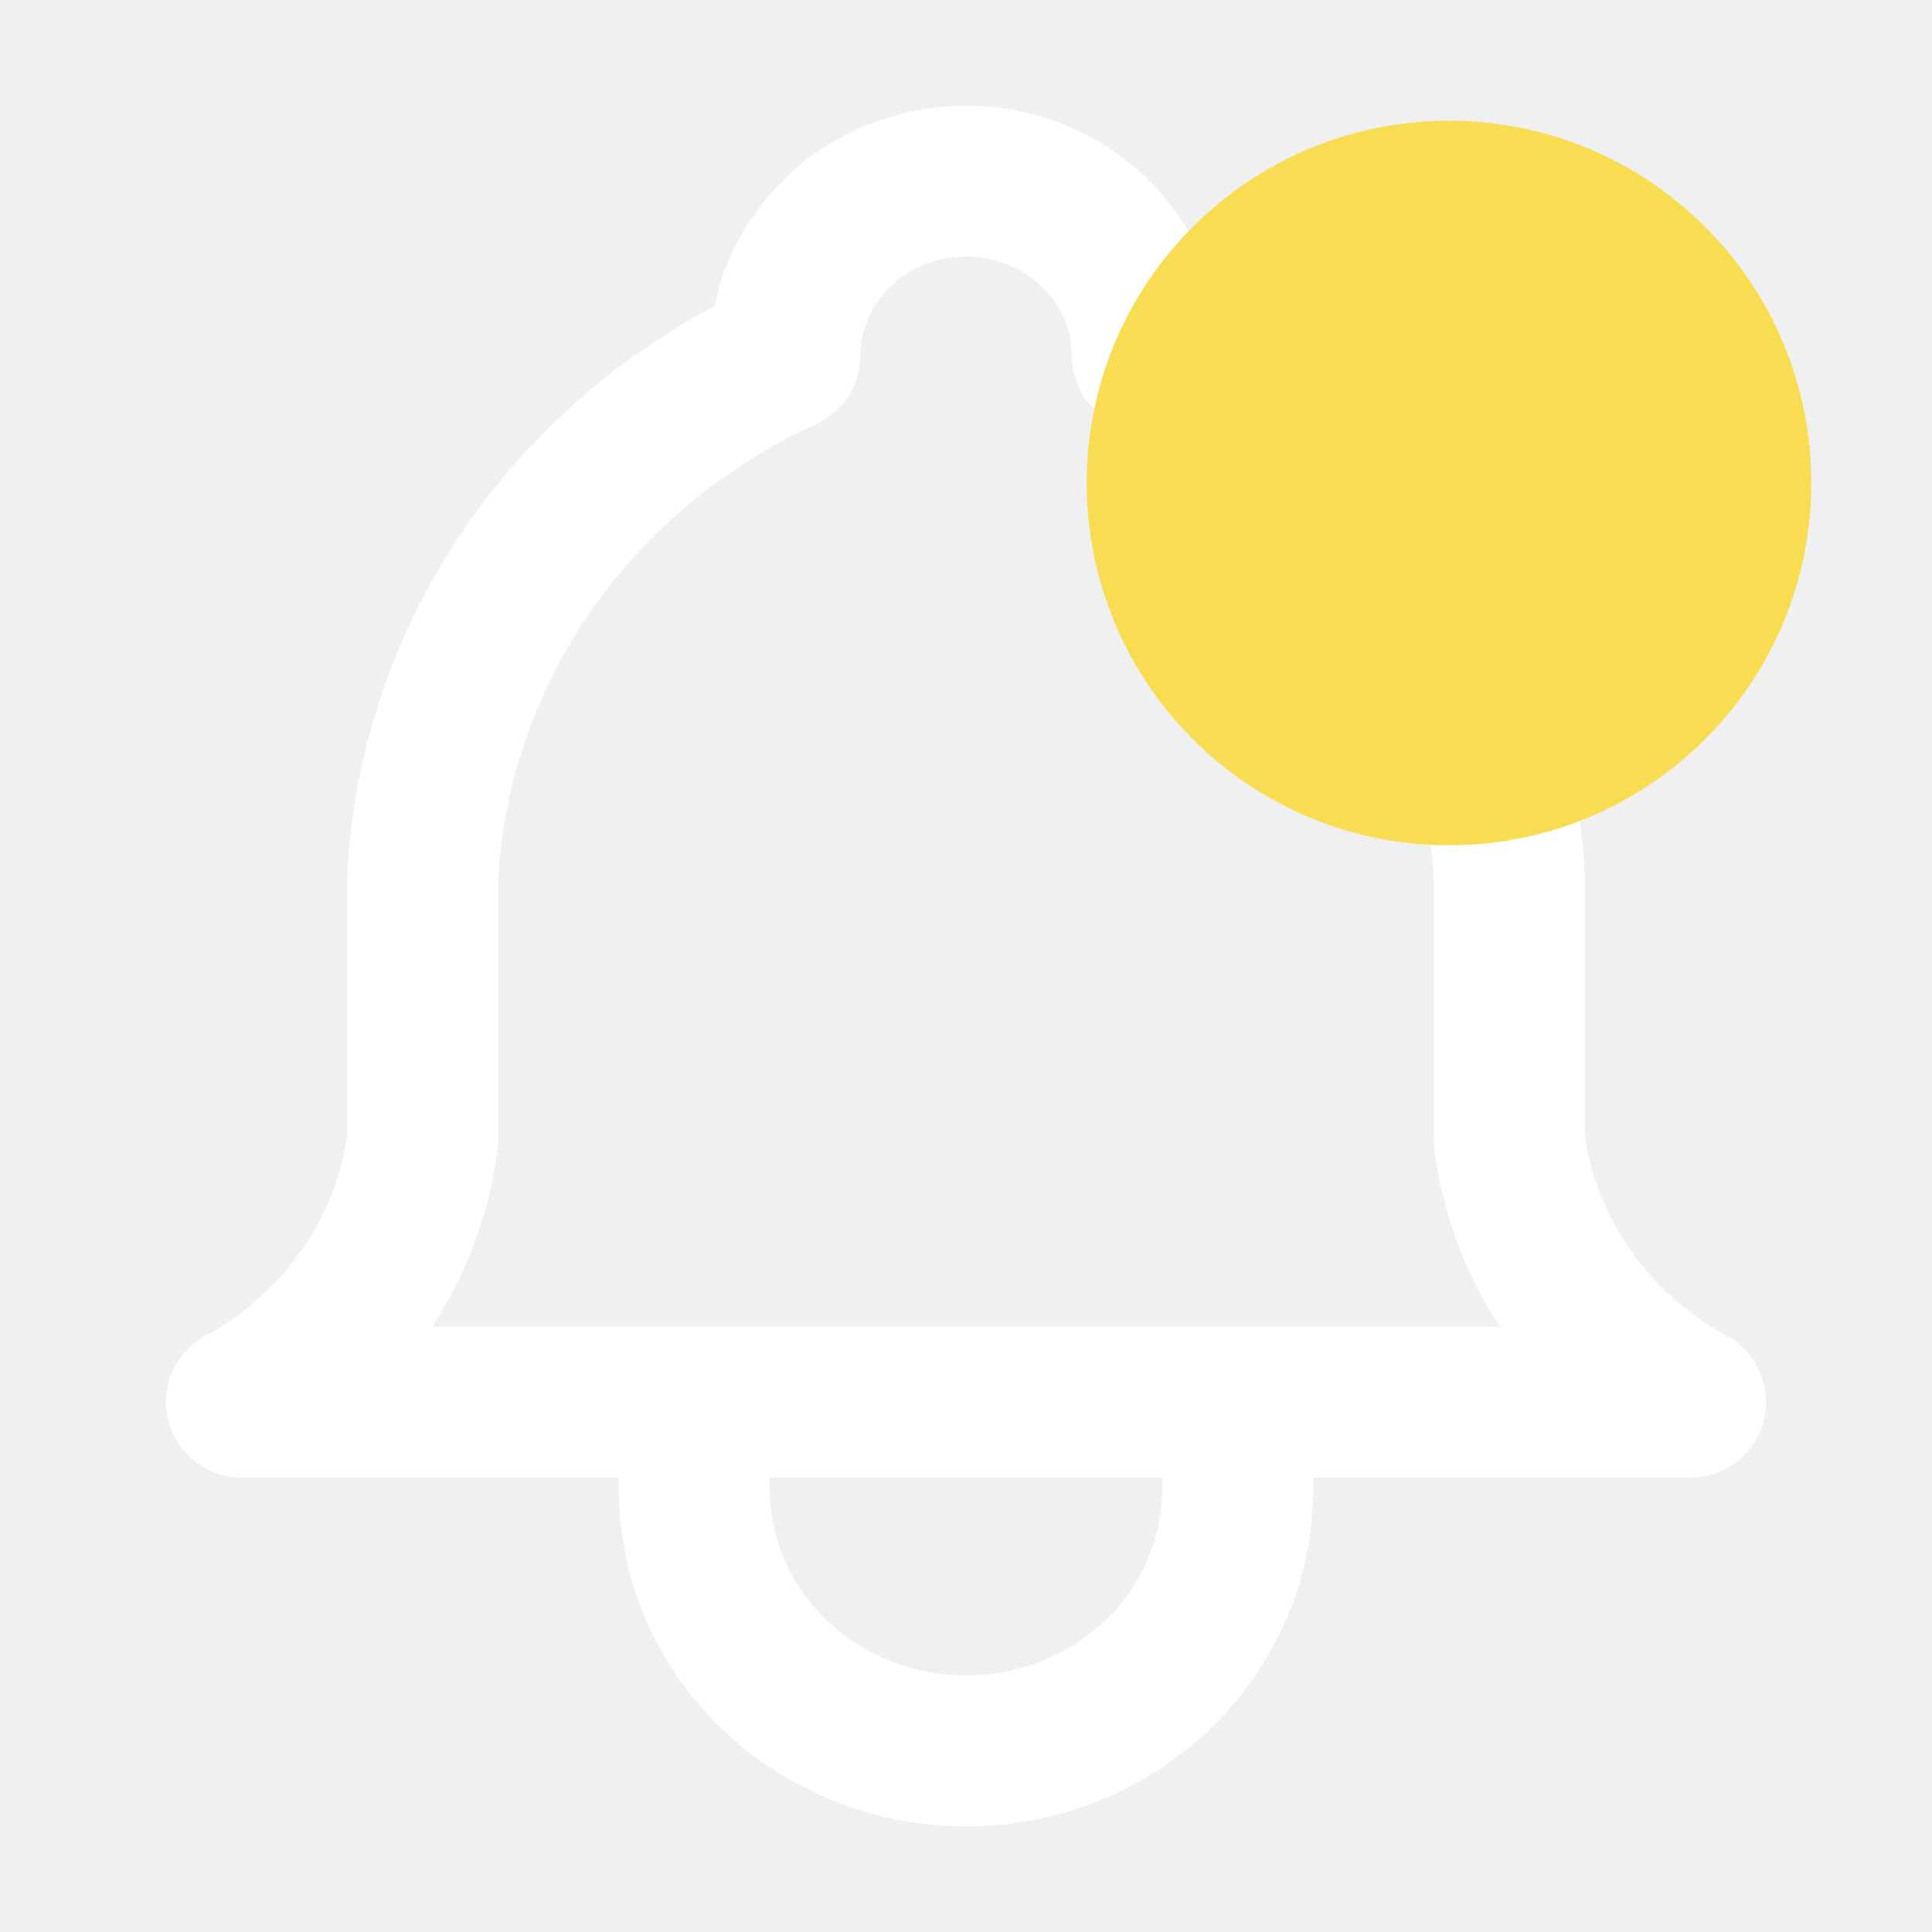
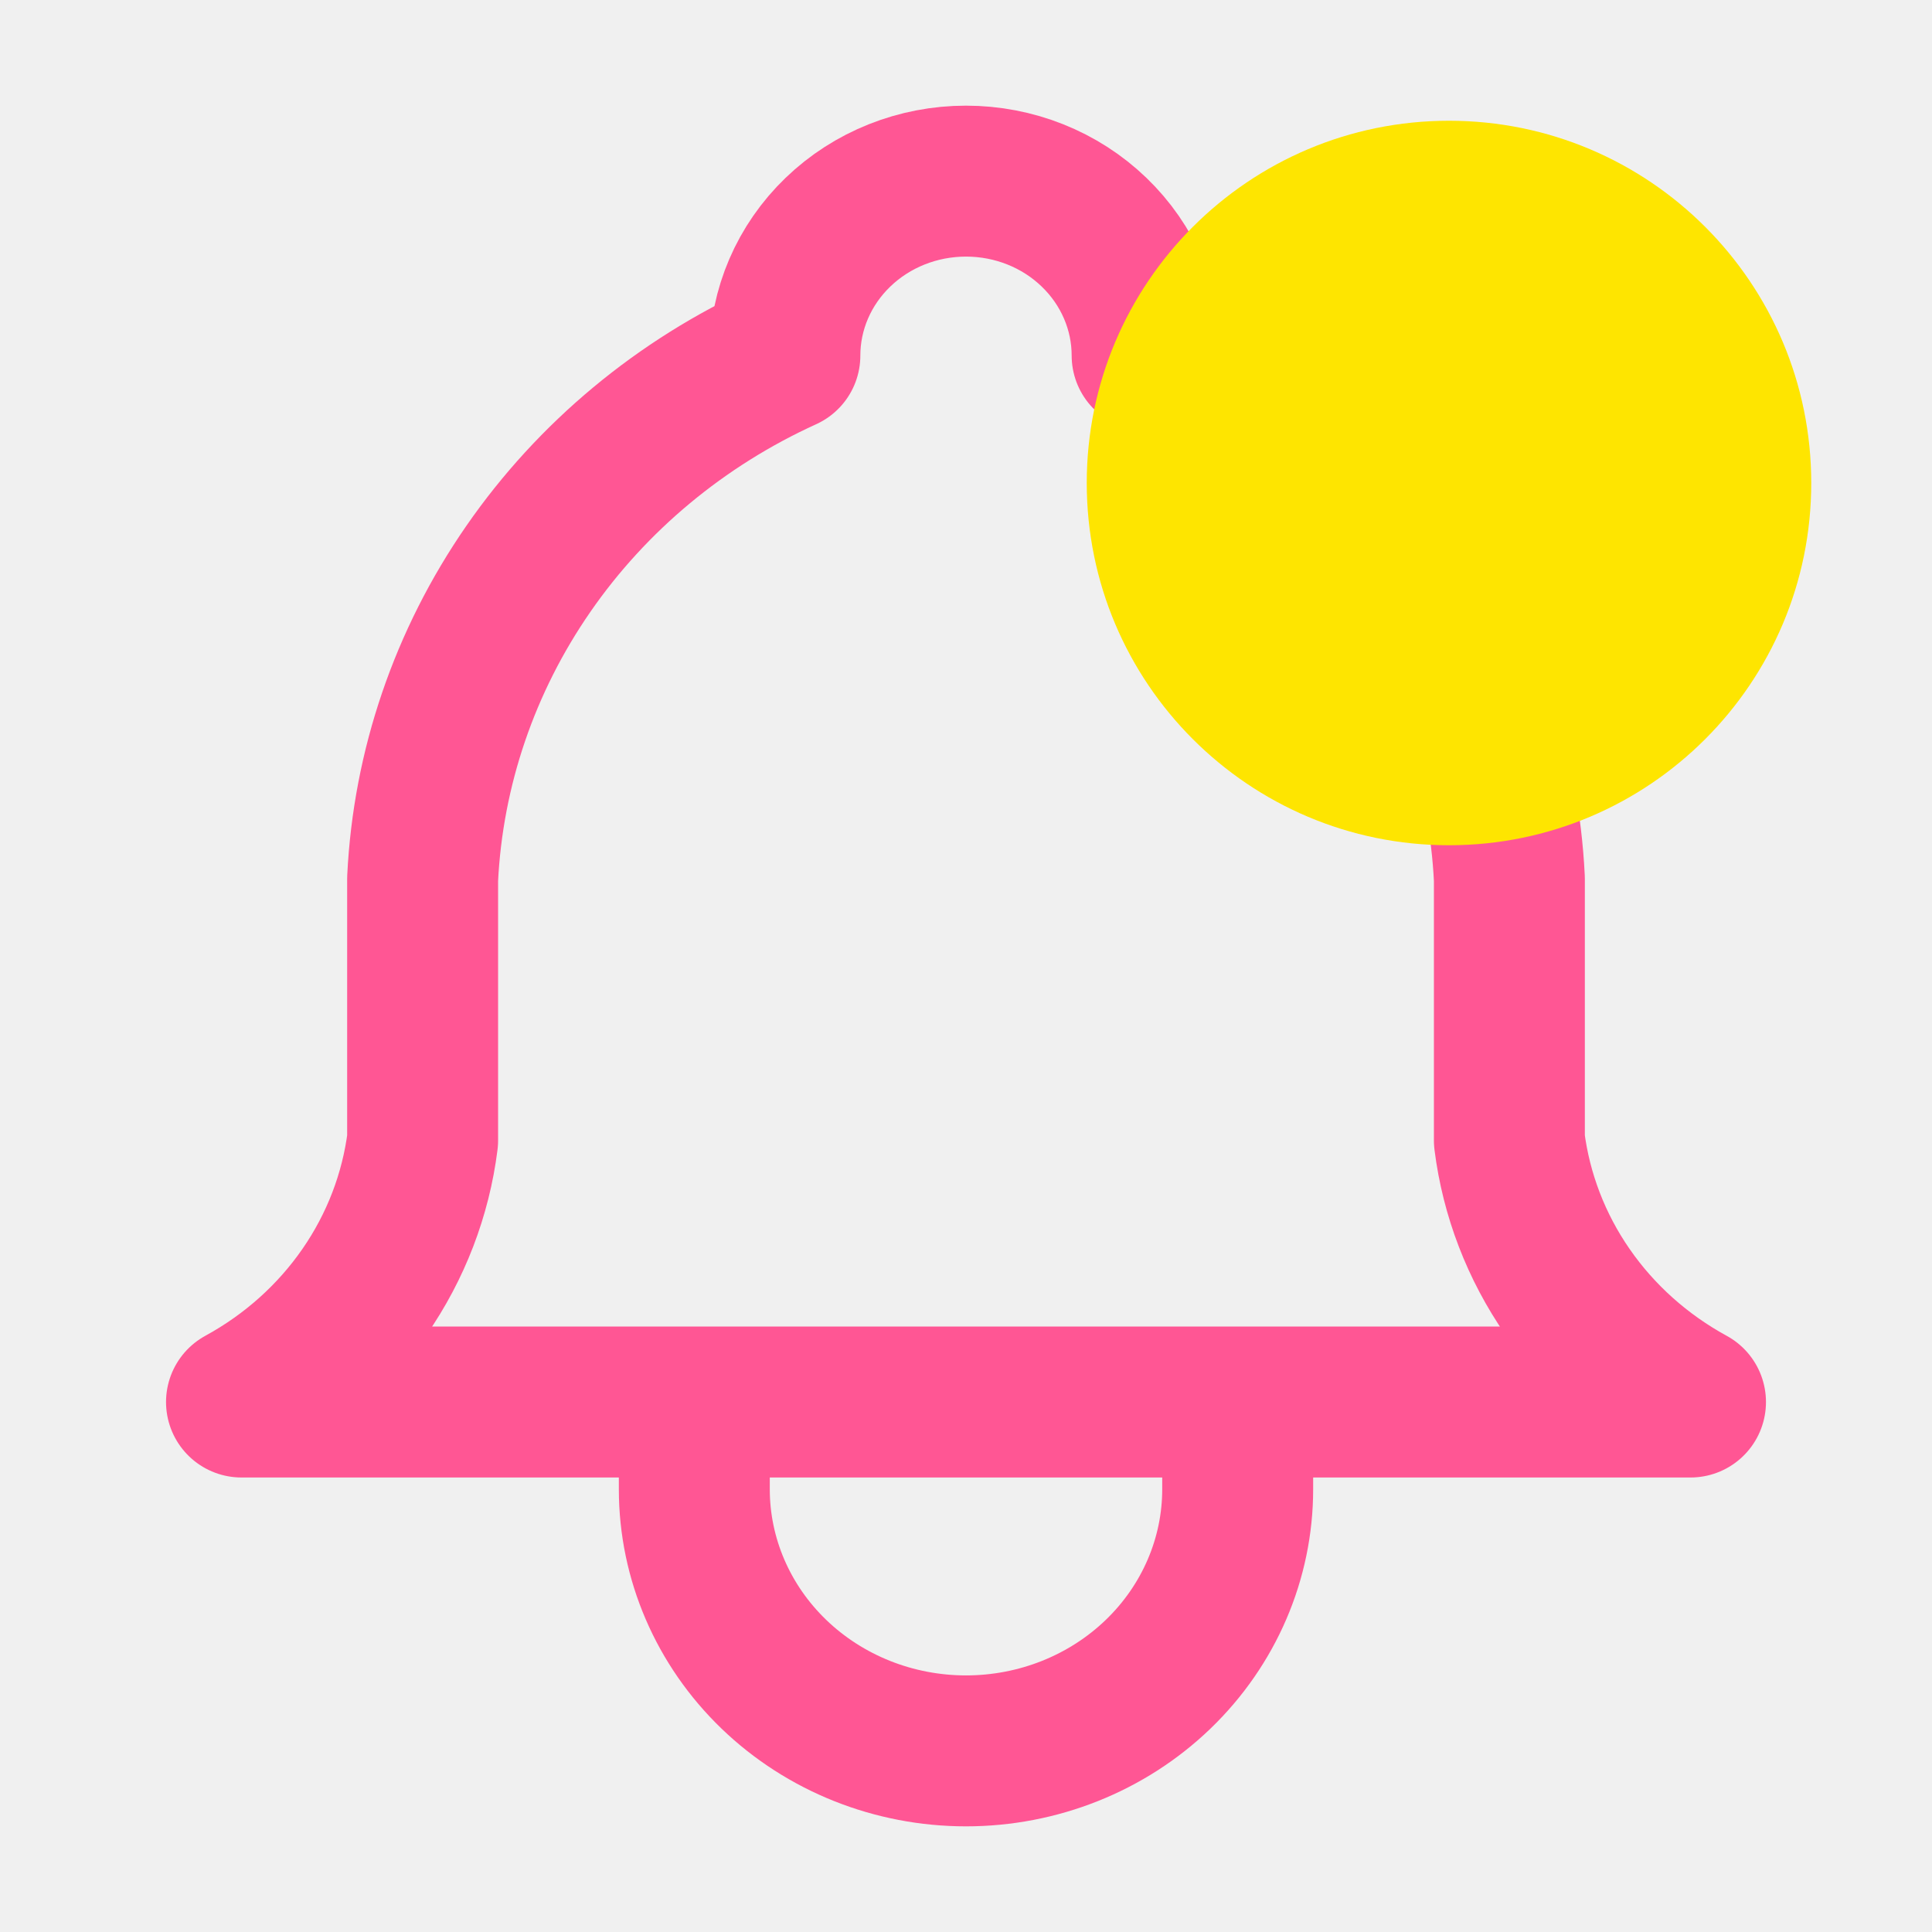
<svg xmlns="http://www.w3.org/2000/svg" width="32" height="32" viewBox="0 0 32 32" fill="none">
-   <path d="M11.5 23.222V24.667C11.5 25.816 11.974 26.918 12.818 27.731C13.662 28.544 14.806 29 16 29C17.194 29 18.338 28.544 19.182 27.731C20.026 26.918 20.5 25.816 20.5 24.667V23.222M13 5.889C13 5.123 13.316 4.388 13.879 3.846C14.441 3.304 15.204 3 16 3C16.796 3 17.559 3.304 18.121 3.846C18.684 4.388 19 5.123 19 5.889C20.723 6.673 22.191 7.894 23.248 9.421C24.305 10.948 24.911 12.723 25 14.556V18.889C25.113 19.787 25.443 20.647 25.964 21.399C26.485 22.152 27.183 22.776 28 23.222H4C4.817 22.776 5.515 22.152 6.036 21.399C6.557 20.647 6.887 19.787 7 18.889V14.556C7.089 12.723 7.695 10.948 8.752 9.421C9.809 7.894 11.277 6.673 13 5.889Z" stroke="white" stroke-width="2.5" stroke-linecap="round" stroke-linejoin="round" />
-   <path d="M30 8C30 11.314 27.314 14 24 14C20.686 14 18 11.314 18 8C18 4.686 20.686 2 24 2C27.314 2 30 4.686 30 8Z" fill="#F8DC52" />
+   <path d="M11.5 23.222V24.667C11.5 25.816 11.974 26.918 12.818 27.731C13.662 28.544 14.806 29 16 29C17.194 29 18.338 28.544 19.182 27.731C20.026 26.918 20.5 25.816 20.5 24.667V23.222M13 5.889C13 5.123 13.316 4.388 13.879 3.846C14.441 3.304 15.204 3 16 3C16.796 3 17.559 3.304 18.121 3.846C18.684 4.388 19 5.123 19 5.889C20.723 6.673 22.191 7.894 23.248 9.421C24.305 10.948 24.911 12.723 25 14.556V18.889C25.113 19.787 25.443 20.647 25.964 21.399C26.485 22.152 27.183 22.776 28 23.222H4C4.817 22.776 5.515 22.152 6.036 21.399C6.557 20.647 6.887 19.787 7 18.889V14.556C7.089 12.723 7.695 10.948 8.752 9.421C9.809 7.894 11.277 6.673 13 5.889Z" stroke="#FF5694" stroke-width="2.5" stroke-linecap="round" stroke-linejoin="round" />
+   <path d="M30 8C30 11.314 27.314 14 24 14C20.686 14 18 11.314 18 8C18 4.686 20.686 2 24 2C27.314 2 30 4.686 30 8Z" fill="#FEE500" />
</svg>
